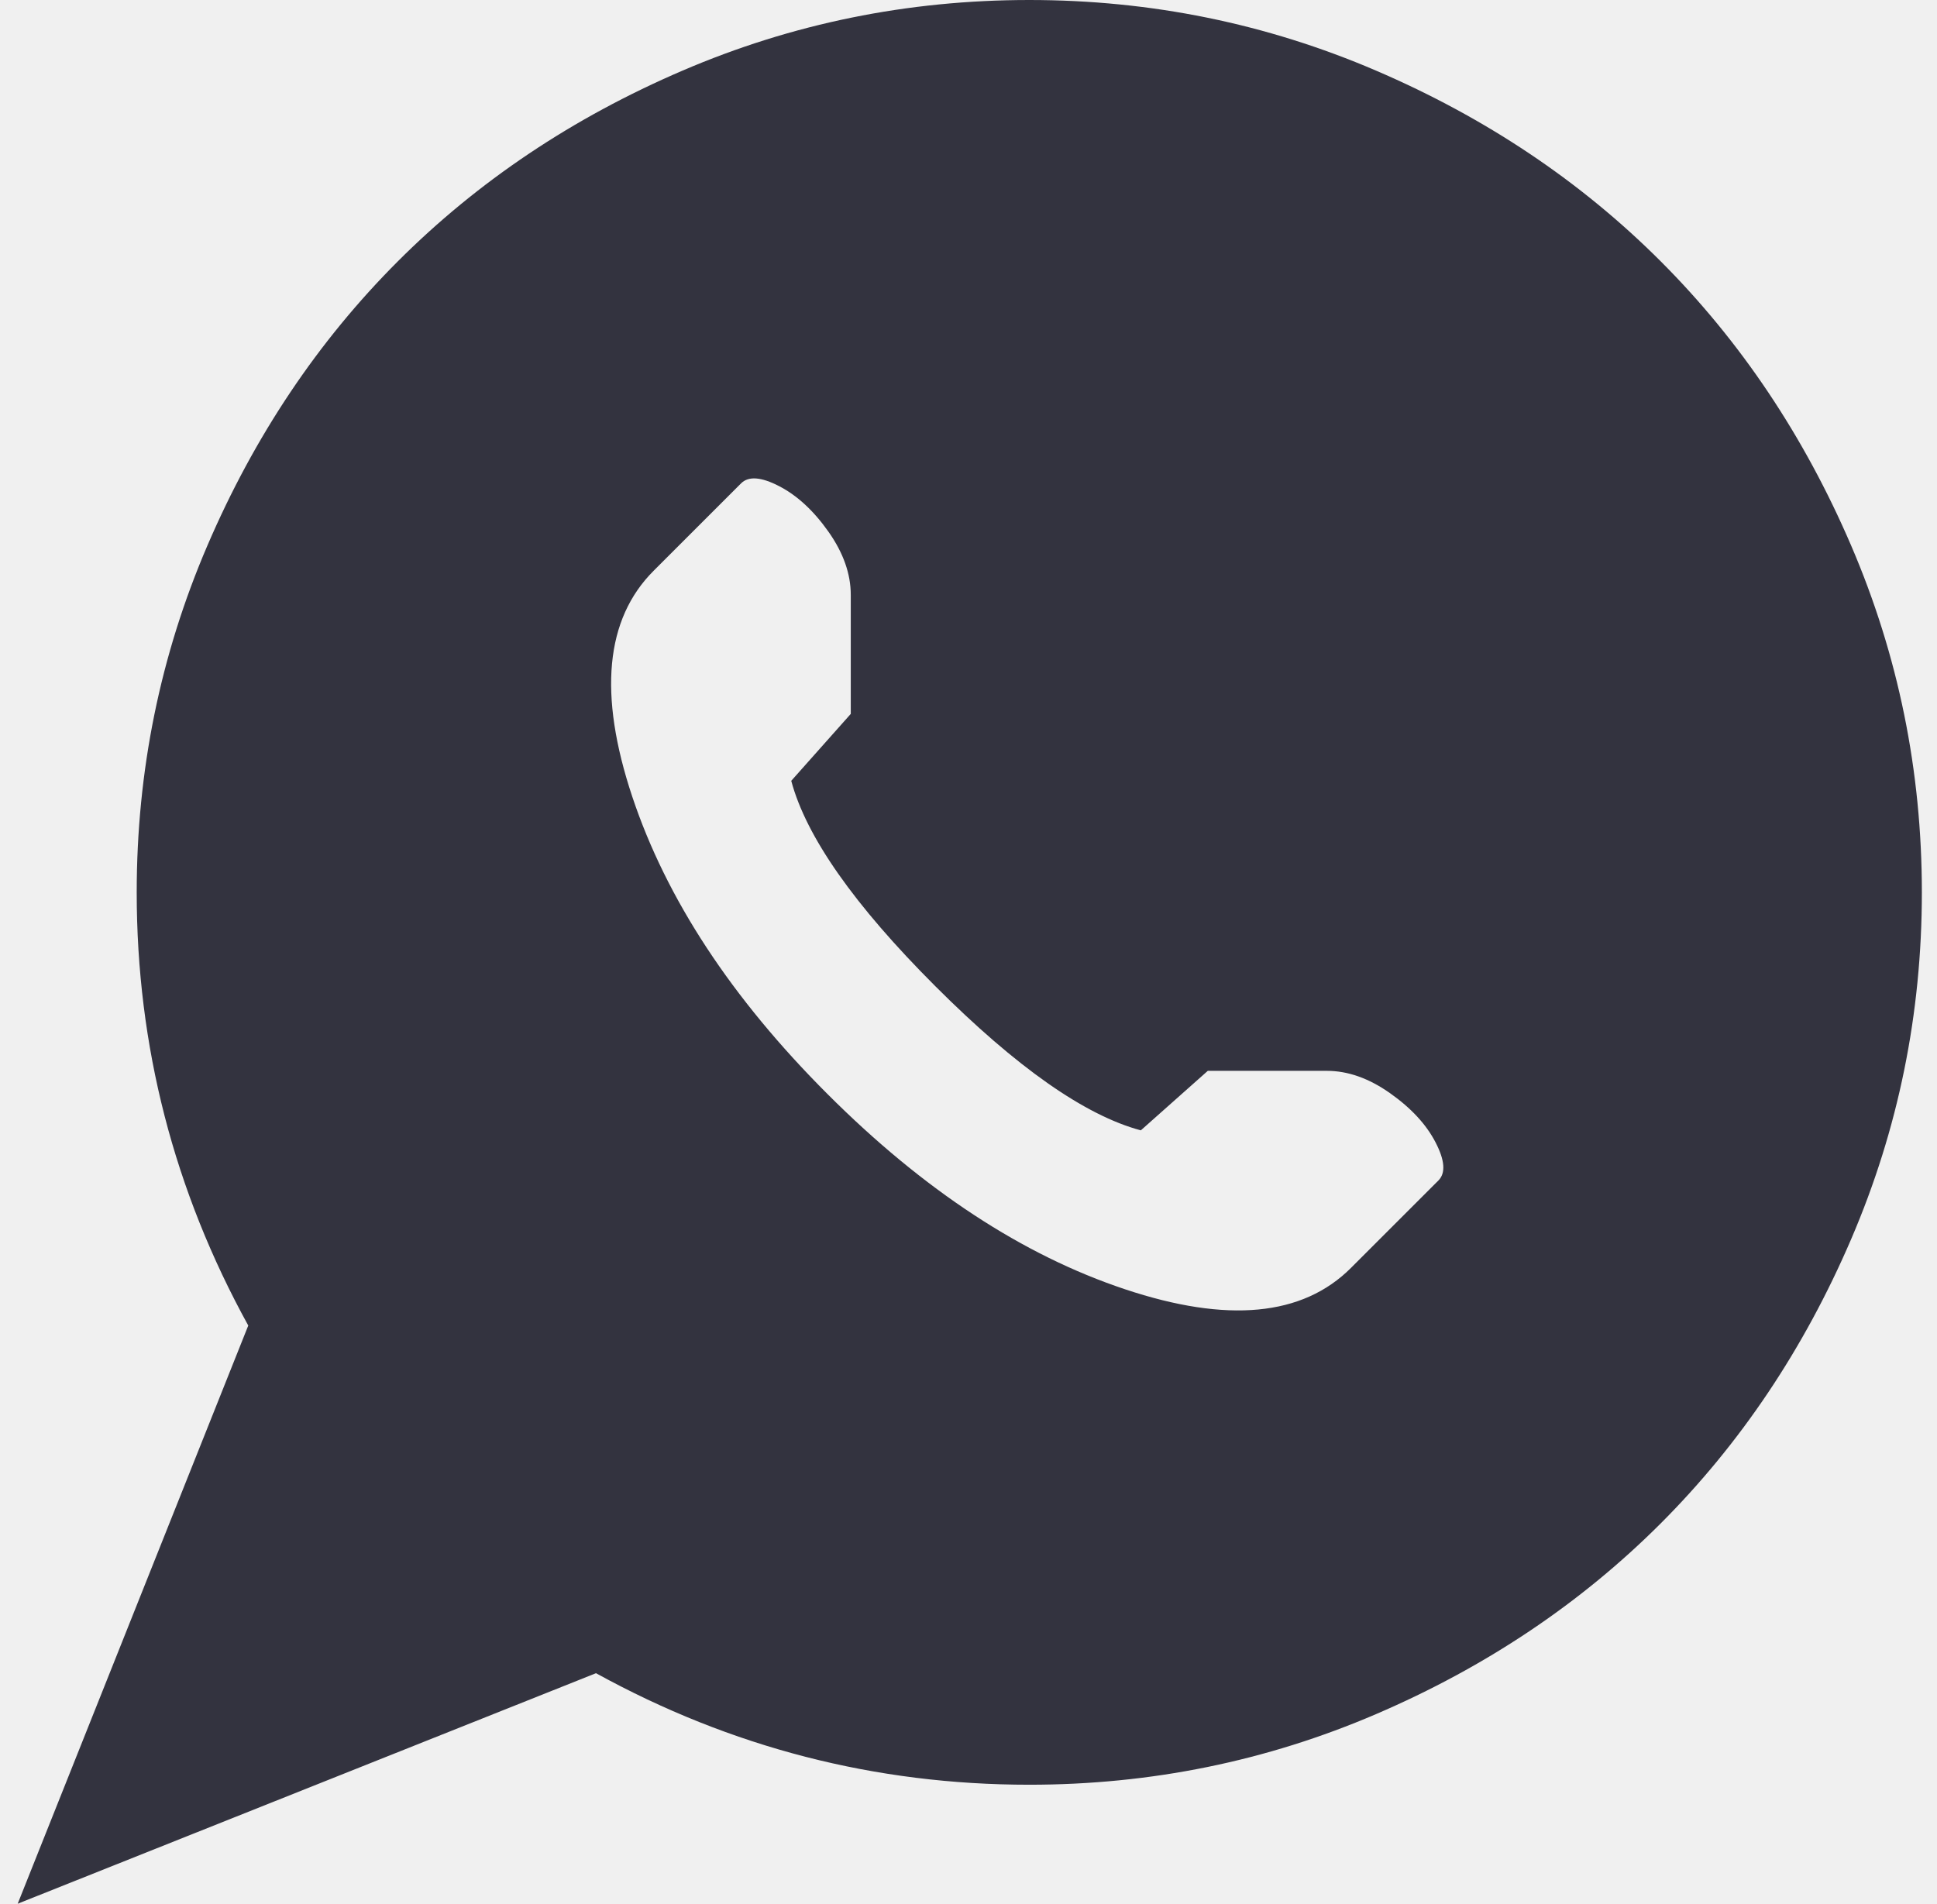
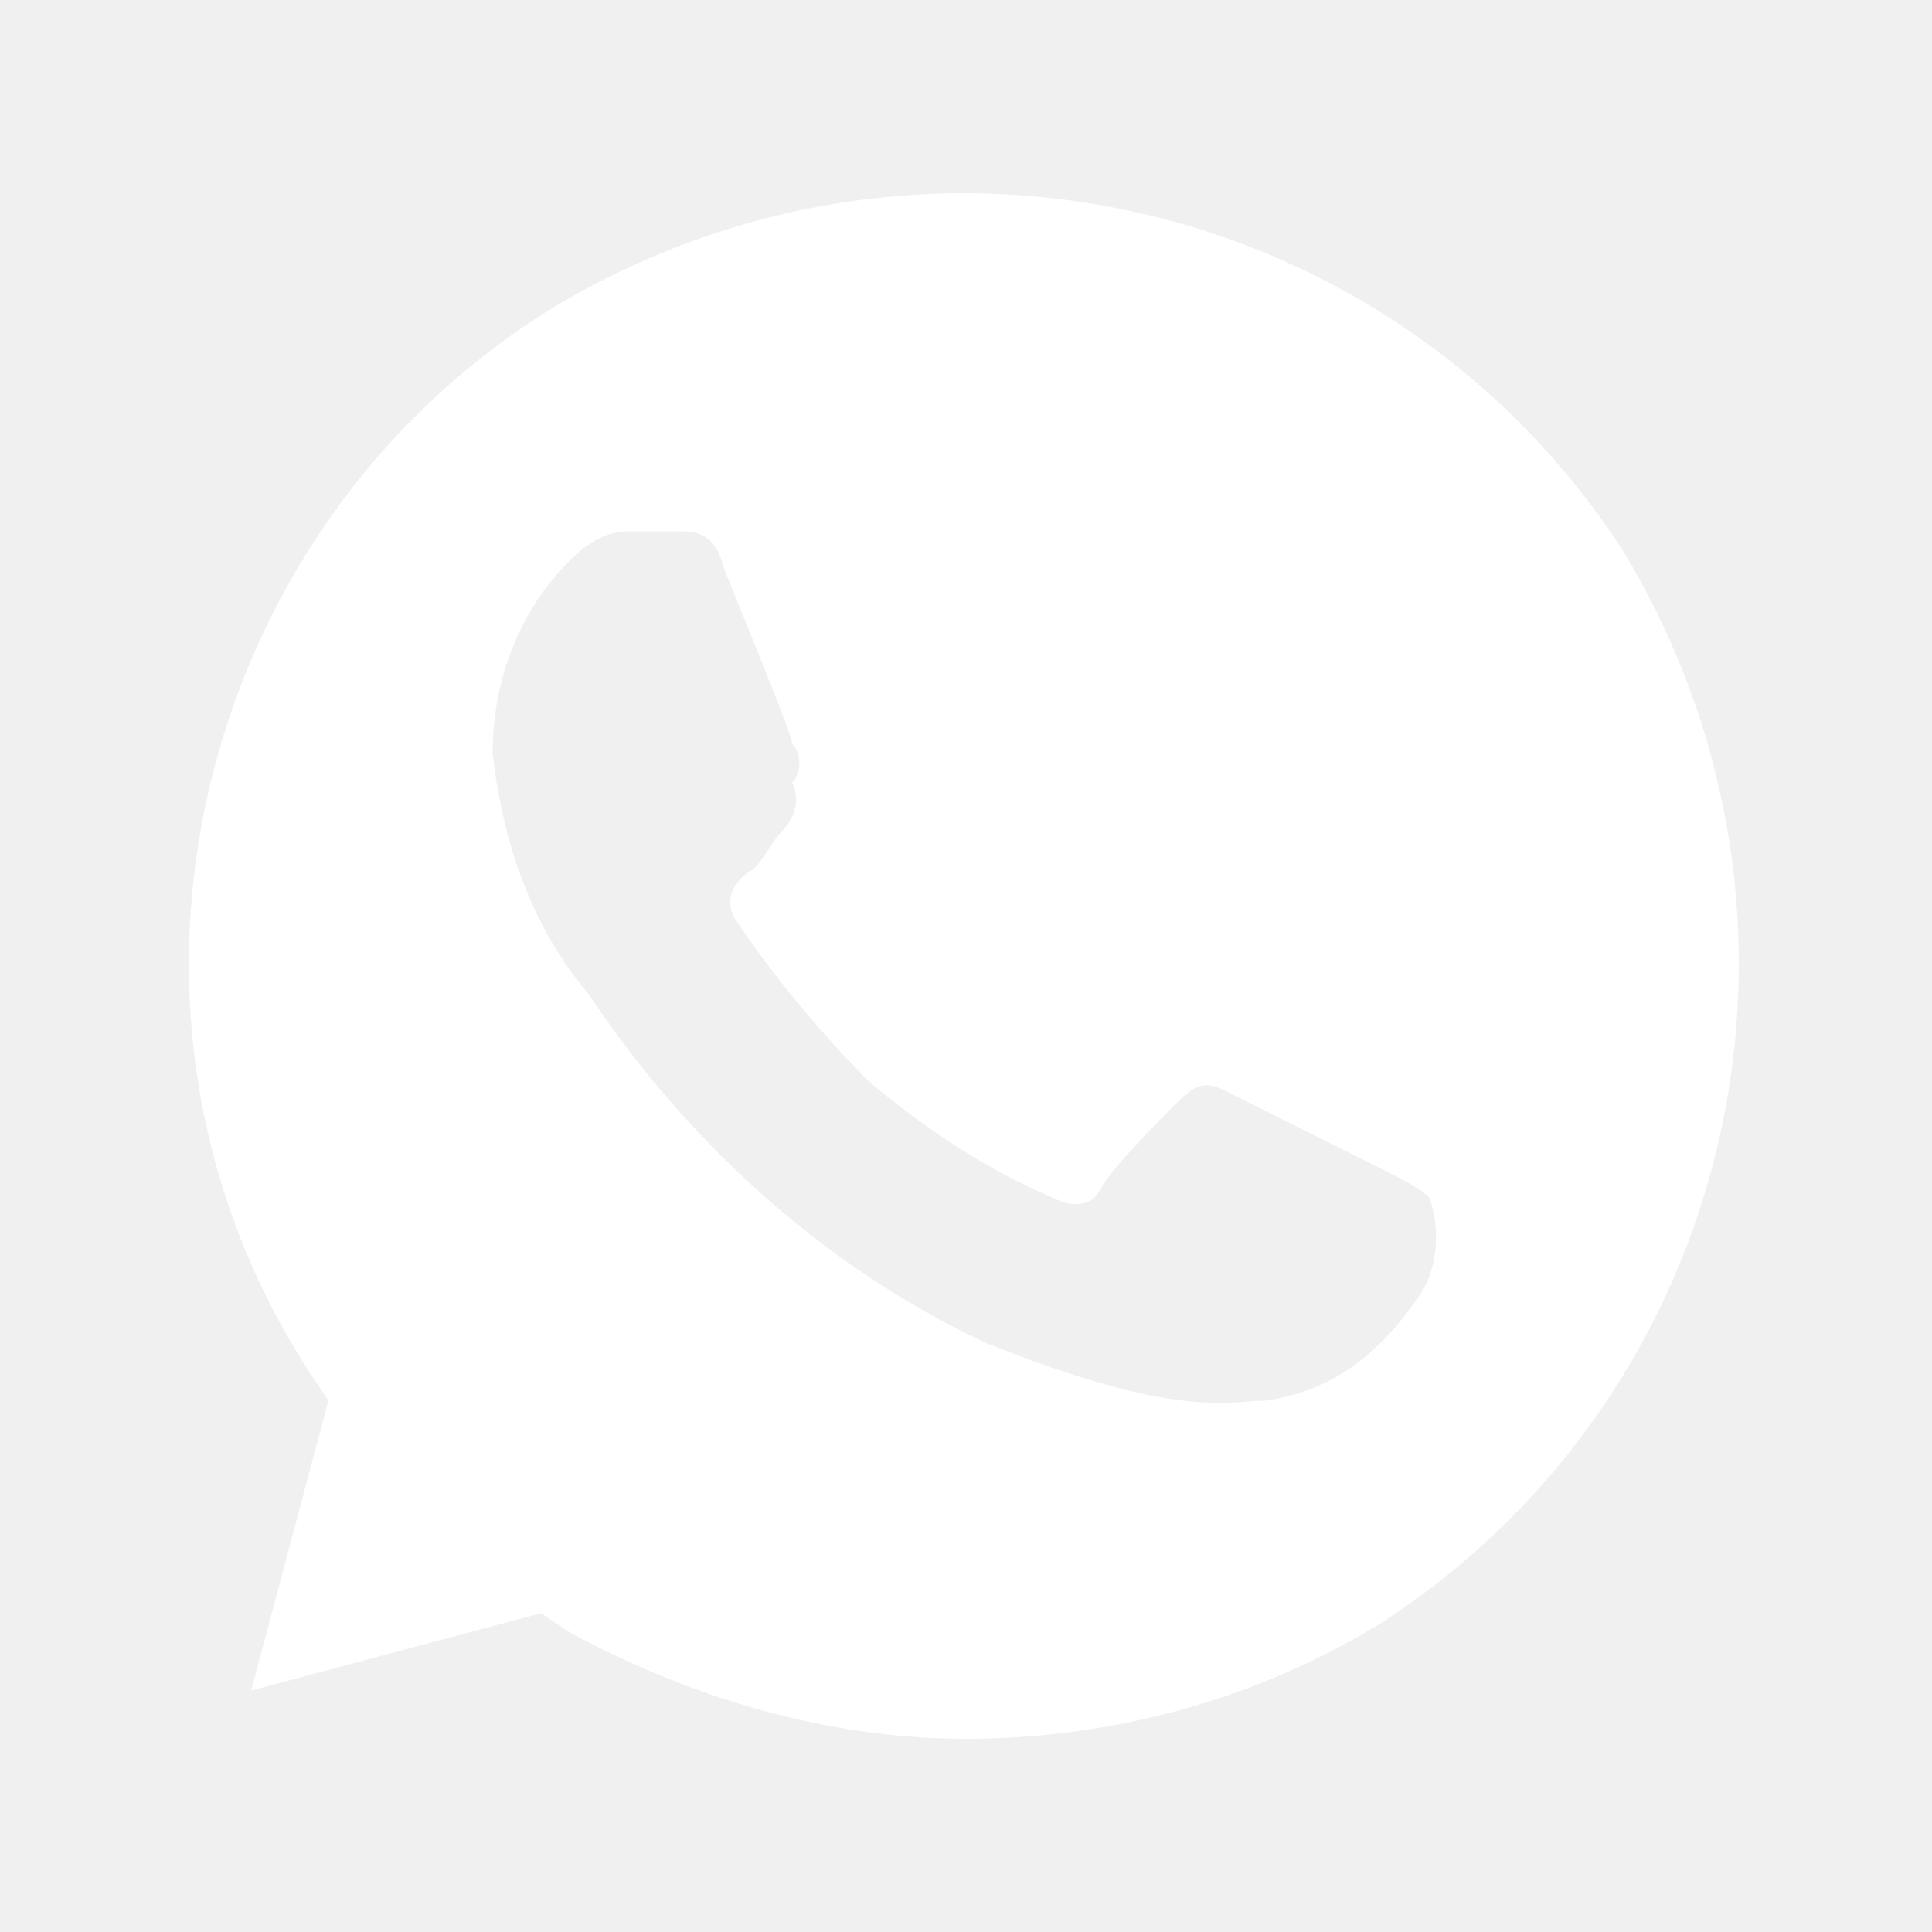
- <svg xmlns="http://www.w3.org/2000/svg" width="59" height="58" viewBox="0 0 59 58" fill="none">
-   <g clip-path="url(#clip0_150_103)">
-     <path d="M31.351 54.375C26.669 54.375 22.27 53.242 18.154 50.977L0.539 58L7.562 40.385C5.296 36.269 4.164 31.87 4.164 27.188C4.164 23.487 4.881 19.966 6.316 16.624C7.751 13.282 9.686 10.394 12.122 7.958C14.557 5.522 17.446 3.587 20.788 2.152C24.129 0.717 27.651 0 31.351 0C35.052 0 38.573 0.717 41.915 2.152C45.256 3.587 48.145 5.522 50.581 7.958C53.016 10.394 54.951 13.282 56.386 16.624C57.821 19.966 58.539 23.487 58.539 27.188C58.539 30.888 57.821 34.409 56.386 37.751C54.951 41.093 53.016 43.981 50.581 46.417C48.145 48.852 45.256 50.788 41.915 52.223C38.573 53.658 35.052 54.375 31.351 54.375ZM40.414 32.625H36.789L34.749 34.438C33.05 33.984 30.964 32.521 28.491 30.048C26.017 27.575 24.554 25.488 24.101 23.789L25.914 21.75V18.125C25.914 17.483 25.687 16.841 25.234 16.199C24.781 15.557 24.28 15.095 23.733 14.812C23.185 14.528 22.798 14.5 22.572 14.727L19.91 17.389C18.437 18.861 18.22 21.155 19.258 24.27C20.297 27.386 22.279 30.407 25.206 33.333C28.132 36.259 31.153 38.242 34.268 39.28C37.383 40.319 39.677 40.102 41.15 38.629L43.812 35.967C44.039 35.74 44.01 35.353 43.727 34.806C43.444 34.258 42.981 33.758 42.339 33.305C41.697 32.852 41.056 32.625 40.414 32.625Z" fill="#33333F" />
-   </g>
-   <defs>
-     <clipPath id="clip0_150_103">
-       <rect width="58" height="58" fill="white" transform="translate(0.538574)" />
-     </clipPath>
-   </defs>
+ <svg xmlns="http://www.w3.org/2000/svg" width="60" height="60" viewBox="0 0 60 60" fill="none">
+   <path d="M50.4 17.1C43.2 6 28.5 2.7 17.1 9.6C6 16.5 2.4 31.5 9.6 42.6L10.2 43.5L7.8 52.5L16.8 50.1L17.7 50.7C21.6 52.8 25.8 54 30 54C34.5 54 39 52.8 42.9 50.4C54 43.2 57.3 28.5 50.4 17.1ZM44.1 40.2C42.9 42 41.4 43.2 39.3 43.5C38.1 43.5 36.6 44.1 30.6 41.7C25.5 39.3 21.3 35.4 18.3 30.9C16.5 28.8 15.6 26.1 15.3 23.4C15.3 21 16.2 18.9 17.7 17.4C18.3 16.8 18.9 16.5 19.5 16.5H21C21.6 16.5 22.2 16.5 22.5 17.7C23.1 19.2 24.6 22.8 24.6 23.1C24.9 23.4 24.9 24 24.6 24.3C24.9 24.9 24.6 25.5 24.3 25.8C24 26.1 23.7 26.7 23.4 27C22.8 27.3 22.5 27.9 22.8 28.5C24 30.3 25.5 32.1 27 33.6C28.8 35.1 30.6 36.3 32.7 37.2C33.3 37.5 33.9 37.5 34.2 36.9C34.5 36.3 36 34.8 36.6 34.2C37.2 33.6 37.5 33.6 38.1 33.9L42.9 36.3C43.5 36.6 44.1 36.9 44.4 37.2C44.7 38.1 44.7 39.3 44.1 40.2Z" fill="white" />
</svg>
